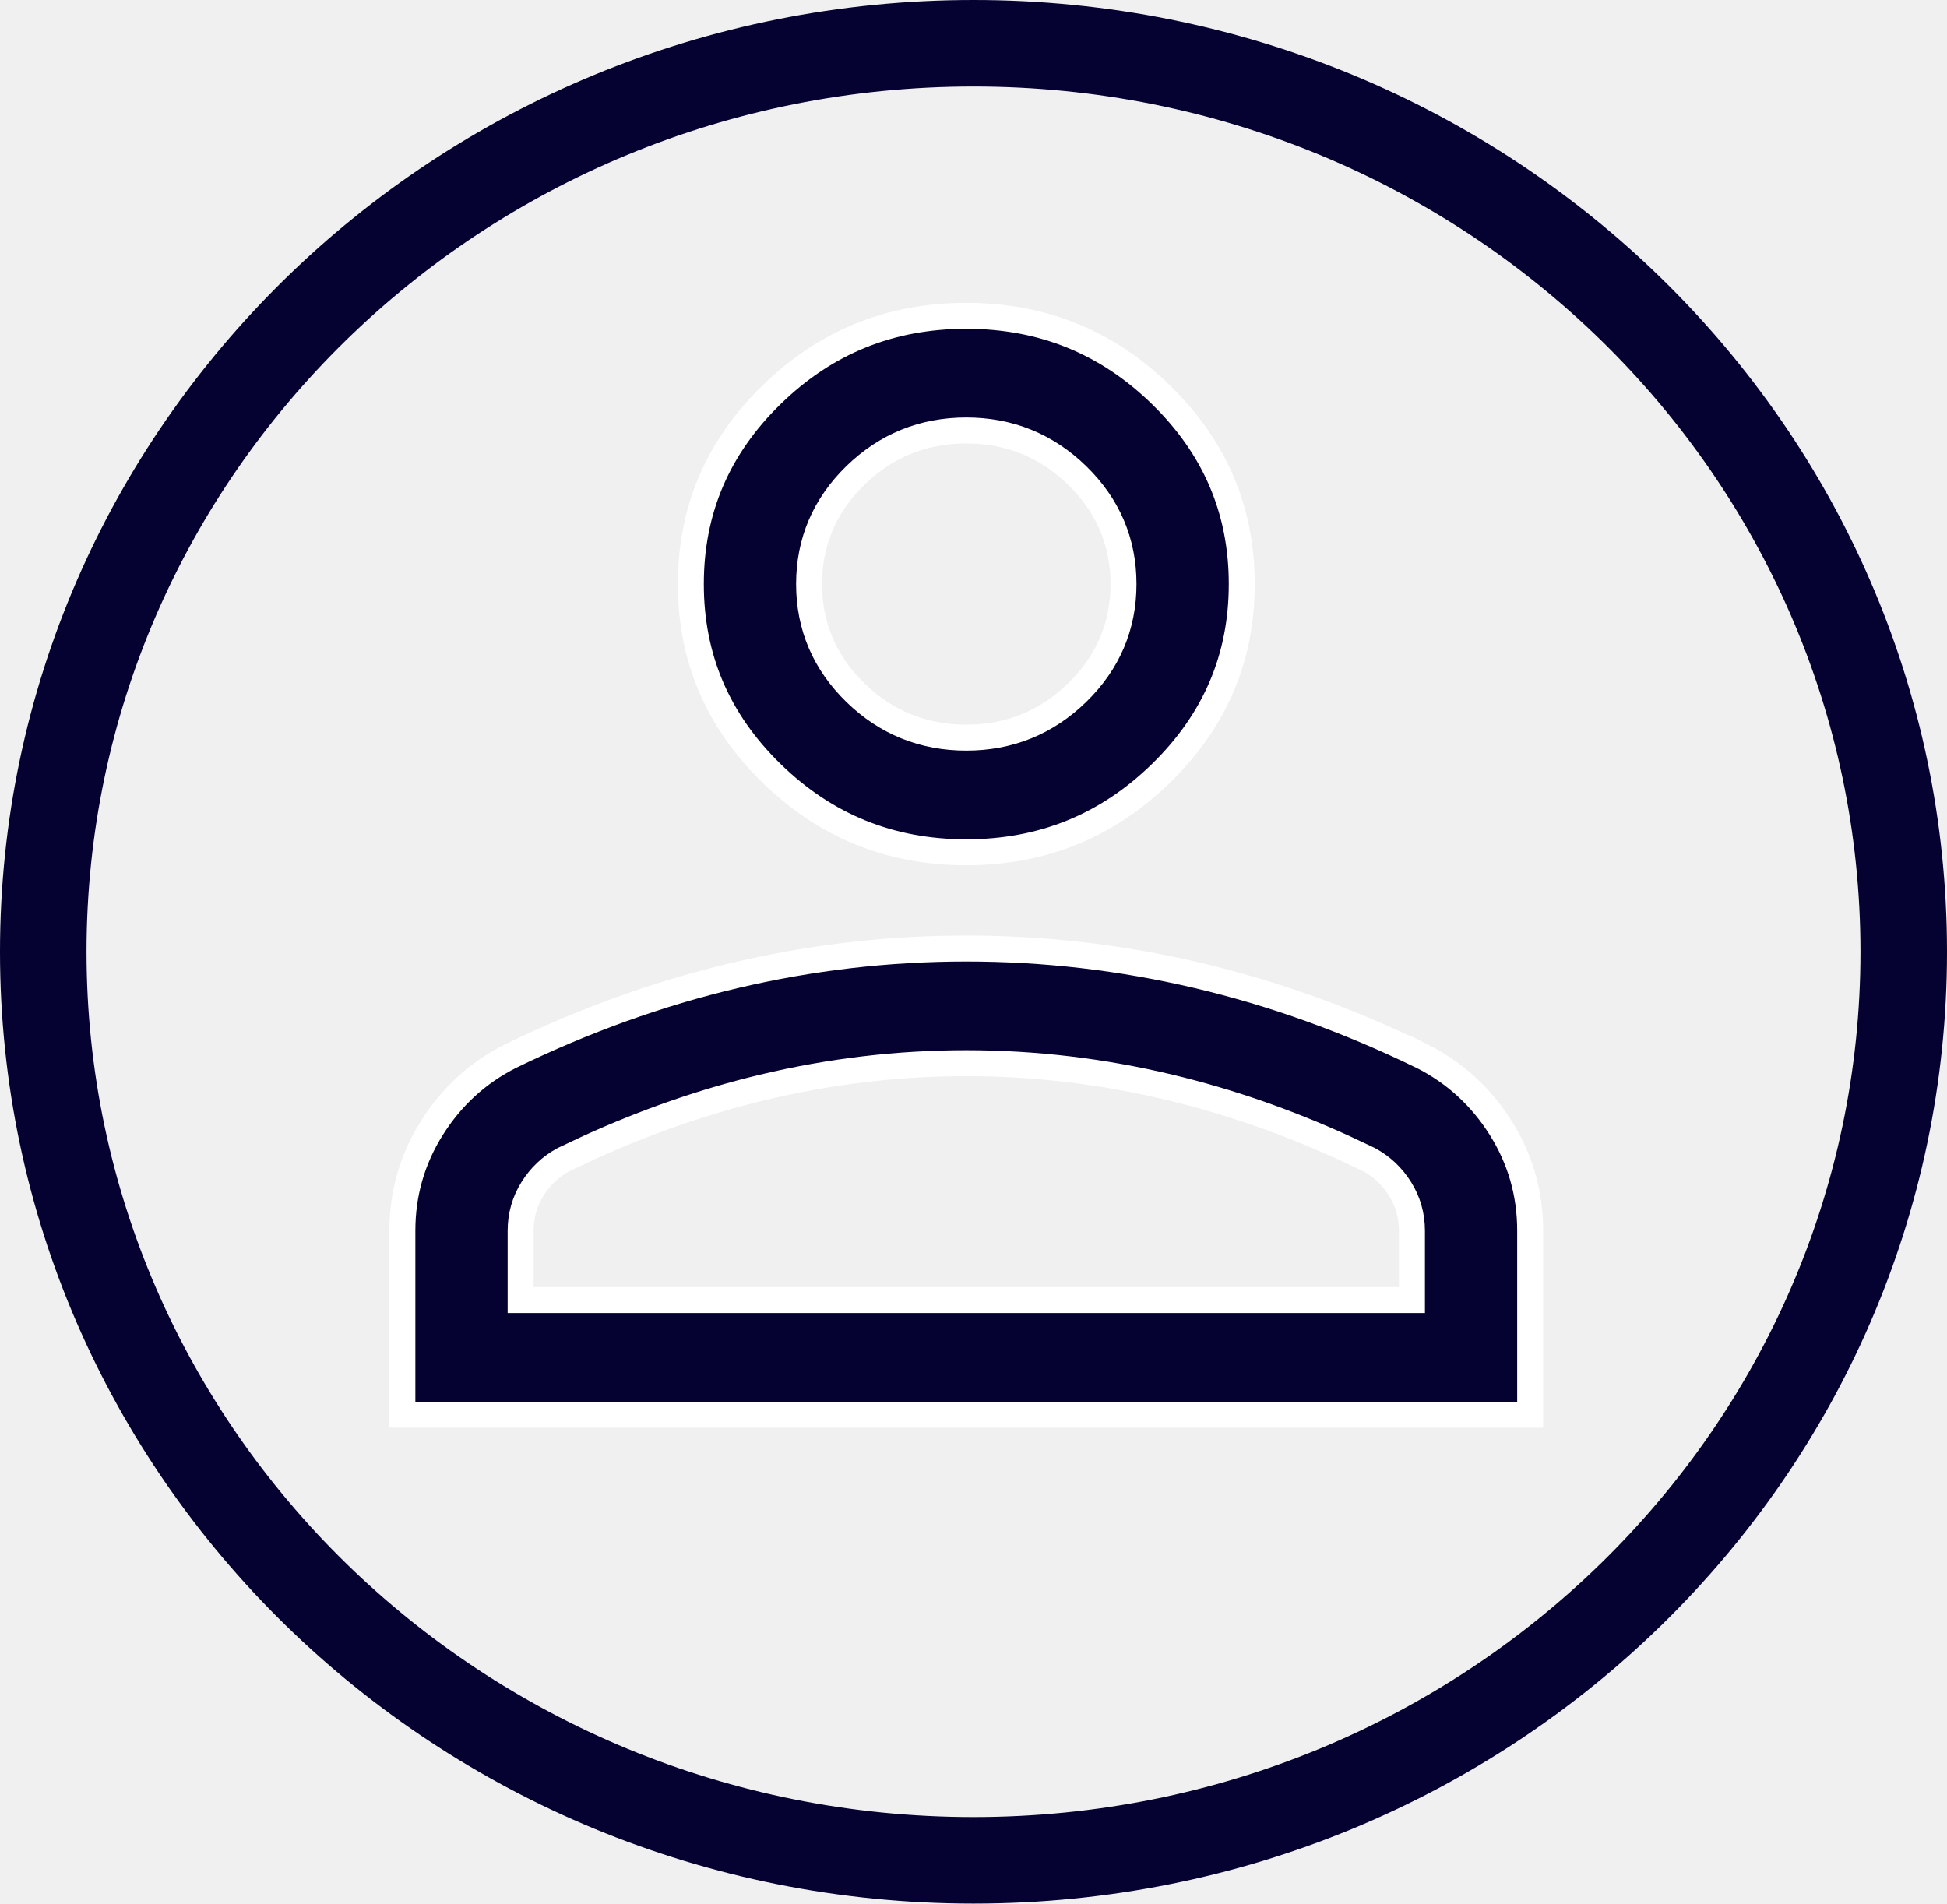
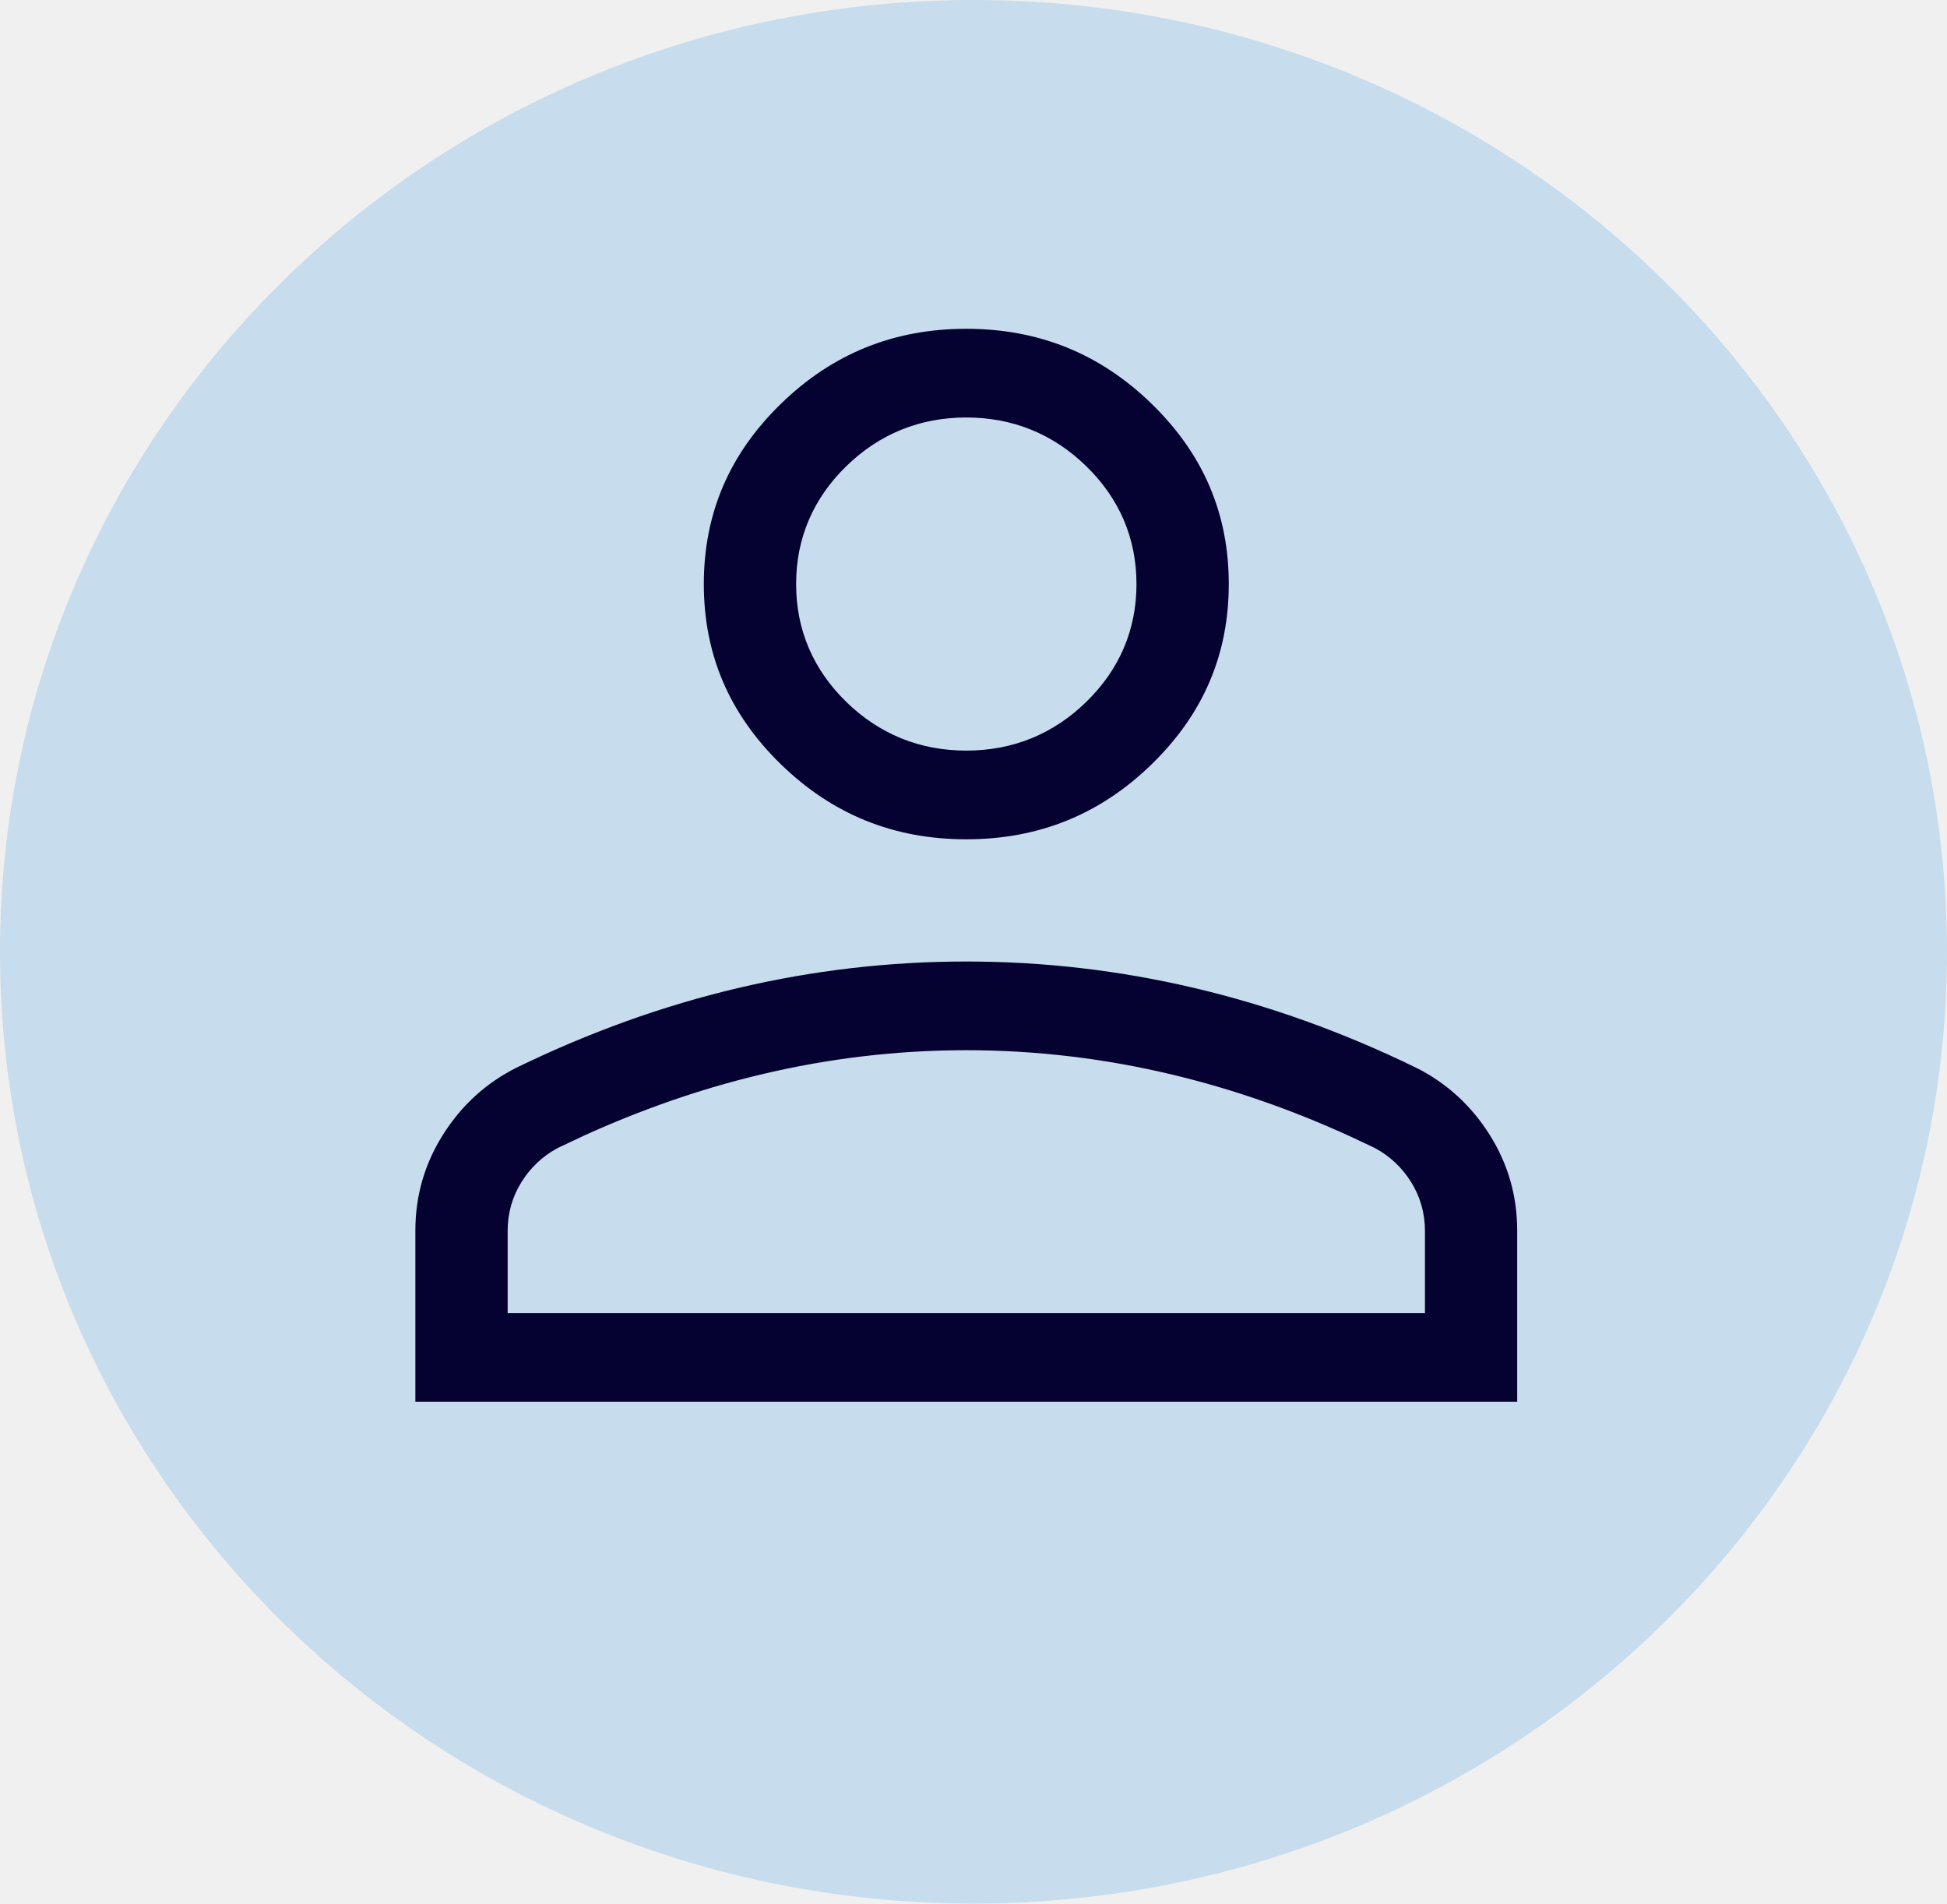
<svg xmlns="http://www.w3.org/2000/svg" width="45" height="44" viewBox="0 0 45 44" fill="none">
-   <path d="M22.5 1C34.395 1 44 10.423 44 22C44 33.577 34.395 43 22.5 43C10.605 43 1 33.577 1 22C1 10.423 10.605 1 22.5 1Z" stroke="#050130" stroke-width="2" />
-   <path d="M22.333 21.925C24.143 21.925 25.926 22.133 27.681 22.547C29.436 22.961 31.165 23.583 32.868 24.413V24.412C33.623 24.794 34.227 25.346 34.684 26.071C35.139 26.795 35.366 27.585 35.366 28.45V32.7H9.3V28.45C9.3 27.585 9.528 26.795 9.983 26.071C10.44 25.346 11.043 24.794 11.798 24.413C13.501 23.583 15.23 22.961 16.985 22.547C18.74 22.133 20.523 21.925 22.333 21.925ZM22.333 24.575C20.754 24.575 19.189 24.761 17.639 25.132C16.282 25.456 14.938 25.923 13.605 26.53L13.035 26.799L13.023 26.805C12.727 26.965 12.489 27.192 12.309 27.479C12.125 27.772 12.033 28.098 12.033 28.45V30.05H32.634V28.45C32.634 28.098 32.542 27.772 32.358 27.479C32.178 27.192 31.939 26.965 31.643 26.805L31.632 26.799L31.061 26.53C29.729 25.923 28.385 25.456 27.028 25.132C25.478 24.761 23.912 24.575 22.333 24.575ZM22.333 7.3C24.088 7.3 25.583 7.906 26.832 9.124C28.081 10.342 28.7 11.795 28.7 13.5C28.7 15.205 28.081 16.658 26.832 17.876C25.583 19.094 24.088 19.7 22.333 19.7C20.578 19.7 19.083 19.094 17.834 17.876C16.585 16.658 15.967 15.205 15.967 13.5C15.967 11.795 16.585 10.342 17.834 9.124C19.083 7.906 20.578 7.3 22.333 7.3ZM22.333 9.95C21.339 9.95 20.479 10.299 19.77 10.99C19.06 11.682 18.7 12.524 18.7 13.5C18.7 14.476 19.06 15.318 19.77 16.01C20.479 16.701 21.339 17.05 22.333 17.05C23.327 17.05 24.187 16.701 24.896 16.01C25.606 15.318 25.967 14.476 25.967 13.5C25.967 12.524 25.606 11.682 24.896 10.99C24.187 10.299 23.327 9.95 22.333 9.95Z" fill="#050130" stroke="white" stroke-width="0.6" />
+   <ellipse cx="22.5" cy="22" rx="22.5" ry="22" fill="#C7DCED" />
+   <path d="M22.333 21.925C24.143 21.925 25.926 22.133 27.681 22.547C29.436 22.961 31.165 23.583 32.868 24.413V24.412C33.623 24.794 34.227 25.346 34.684 26.071C35.139 26.795 35.366 27.585 35.366 28.45V32.7H9.3V28.45C9.3 27.585 9.528 26.795 9.983 26.071C10.44 25.346 11.043 24.794 11.798 24.413C13.501 23.583 15.23 22.961 16.985 22.547C18.74 22.133 20.523 21.925 22.333 21.925ZM22.333 24.575C20.754 24.575 19.189 24.761 17.639 25.132C16.282 25.456 14.938 25.923 13.605 26.53L13.035 26.799L13.023 26.805C12.727 26.965 12.489 27.192 12.309 27.479C12.125 27.772 12.033 28.098 12.033 28.45V30.05H32.634V28.45C32.634 28.098 32.542 27.772 32.358 27.479C32.178 27.192 31.939 26.965 31.643 26.805L31.632 26.799L31.061 26.53C29.729 25.923 28.385 25.456 27.028 25.132C25.478 24.761 23.912 24.575 22.333 24.575ZM22.333 7.3C24.088 7.3 25.583 7.906 26.832 9.124C28.081 10.342 28.7 11.795 28.7 13.5C28.7 15.205 28.081 16.658 26.832 17.876C25.583 19.094 24.088 19.7 22.333 19.7C20.578 19.7 19.083 19.094 17.834 17.876C16.585 16.658 15.967 15.205 15.967 13.5C15.967 11.795 16.585 10.342 17.834 9.124C19.083 7.906 20.578 7.3 22.333 7.3ZM22.333 9.95C21.339 9.95 20.479 10.299 19.77 10.99C19.06 11.682 18.7 12.524 18.7 13.5C18.7 14.476 19.06 15.318 19.77 16.01C20.479 16.701 21.339 17.05 22.333 17.05C23.327 17.05 24.187 16.701 24.896 16.01C25.606 15.318 25.967 14.476 25.967 13.5C25.967 12.524 25.606 11.682 24.896 10.99C24.187 10.299 23.327 9.95 22.333 9.95Z" fill="#050130" stroke="#C7DCED" stroke-width="0.6" />
</svg>
